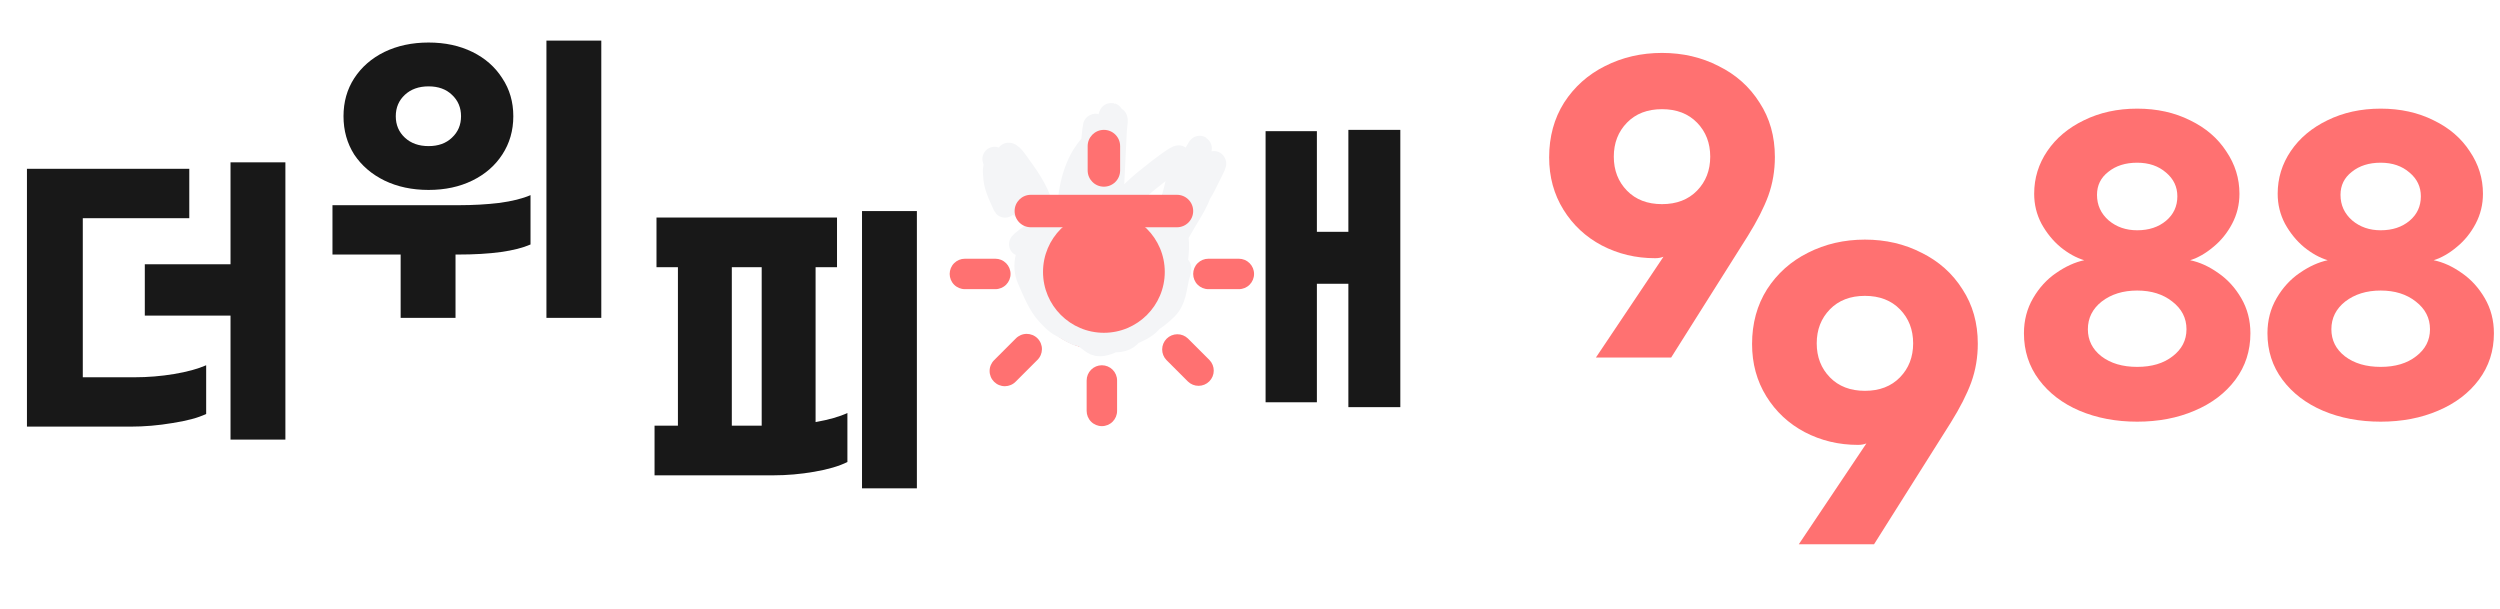
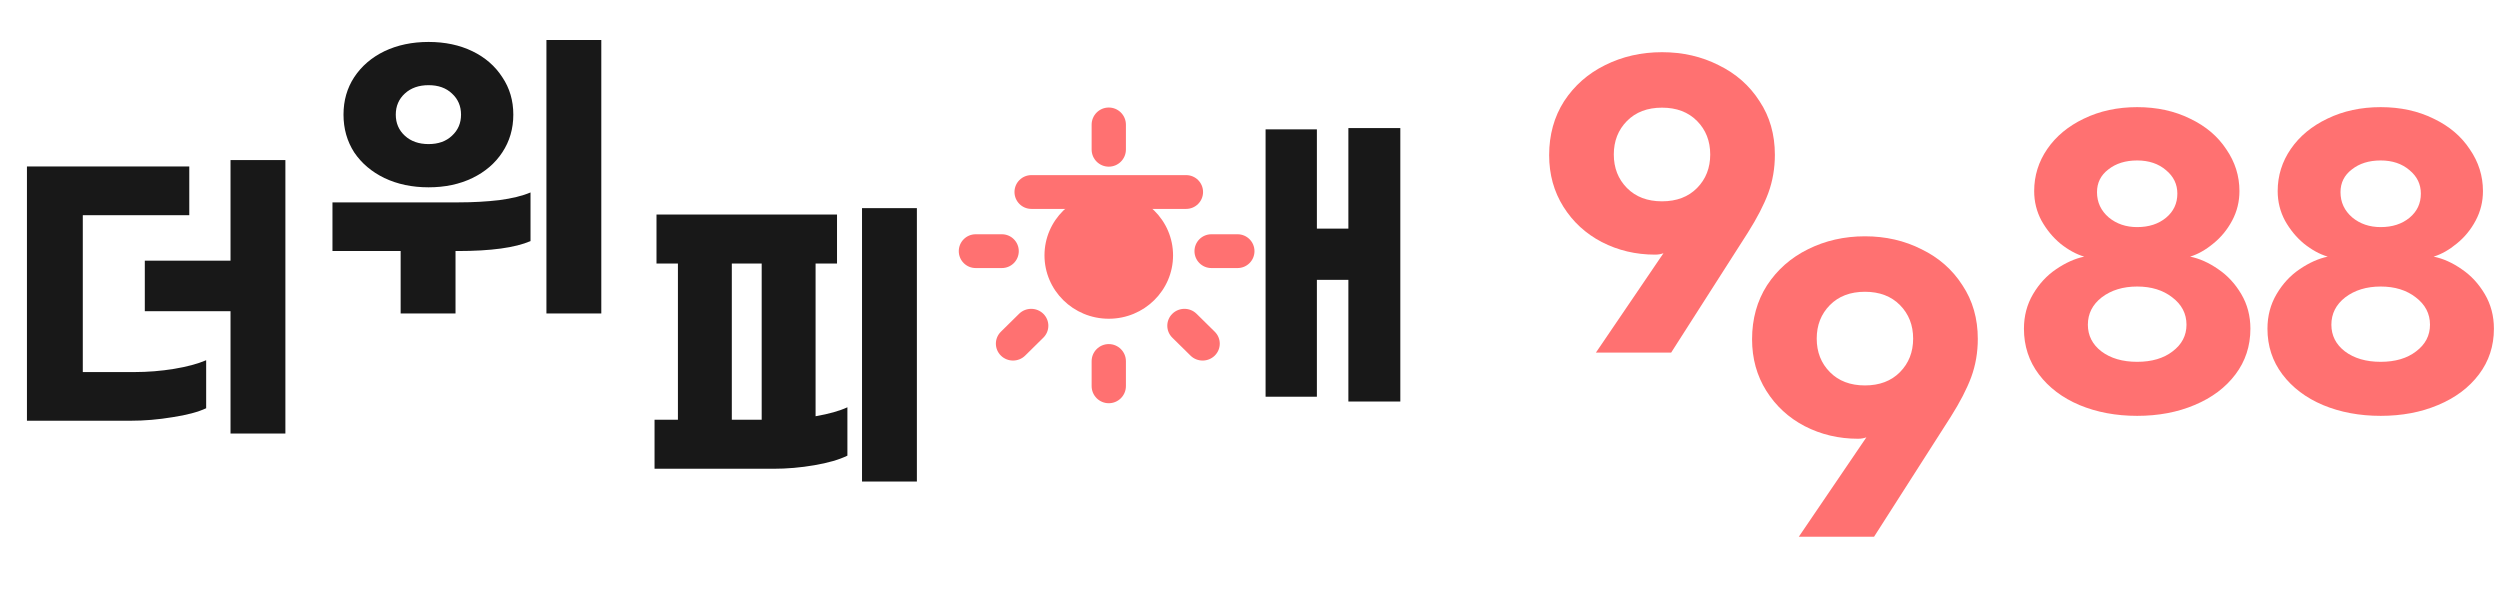
- <svg xmlns="http://www.w3.org/2000/svg" width="308" height="75" viewBox="0 0 308 75" fill="none">
-   <path fill-rule="evenodd" clip-rule="evenodd" d="M137.625 16.875C137.625 16.378 137.427 15.901 137.076 15.549C136.724 15.197 136.247 15 135.75 15C135.253 15 134.776 15.197 134.424 15.549C134.073 15.901 133.875 16.378 133.875 16.875V20.625C133.875 21.122 134.073 21.599 134.424 21.951C134.776 22.302 135.253 22.5 135.75 22.5C136.247 22.5 136.724 22.302 137.076 21.951C137.427 21.599 137.625 21.122 137.625 20.625V16.875ZM125.143 20.492C124.788 20.159 124.317 19.977 123.83 19.985C123.343 19.993 122.878 20.19 122.534 20.534C122.19 20.879 121.993 21.344 121.986 21.831C121.978 22.317 122.16 22.788 122.494 23.143L125.145 25.794C125.499 26.136 125.972 26.325 126.464 26.321C126.955 26.316 127.426 26.119 127.773 25.771C128.121 25.424 128.318 24.954 128.323 24.462C128.327 23.97 128.138 23.497 127.796 23.143L125.143 20.492ZM149.008 23.143C149.35 22.79 149.539 22.316 149.534 21.824C149.53 21.333 149.333 20.862 148.985 20.515C148.638 20.167 148.167 19.97 147.676 19.966C147.184 19.961 146.711 20.15 146.357 20.492L143.706 23.143C143.364 23.497 143.175 23.97 143.179 24.462C143.184 24.954 143.381 25.424 143.728 25.771C144.076 26.119 144.546 26.316 145.038 26.321C145.53 26.325 146.003 26.136 146.357 25.794L149.008 23.143ZM135.75 24.375C133.264 24.375 130.879 25.363 129.121 27.121C127.363 28.879 126.375 31.264 126.375 33.75C126.375 36.236 127.363 38.621 129.121 40.379C130.879 42.137 133.264 43.125 135.75 43.125C138.236 43.125 140.621 42.137 142.379 40.379C144.137 38.621 145.125 36.236 145.125 33.75C145.125 31.264 144.137 28.879 142.379 27.121C140.621 25.363 138.236 24.375 135.75 24.375ZM118.875 31.875C118.378 31.875 117.901 32.072 117.549 32.424C117.198 32.776 117 33.253 117 33.75C117 34.247 117.198 34.724 117.549 35.076C117.901 35.428 118.378 35.625 118.875 35.625H122.625C123.122 35.625 123.599 35.428 123.951 35.076C124.302 34.724 124.5 34.247 124.5 33.75C124.5 33.253 124.302 32.776 123.951 32.424C123.599 32.072 123.122 31.875 122.625 31.875H118.875ZM148.875 31.875C148.378 31.875 147.901 32.072 147.549 32.424C147.198 32.776 147 33.253 147 33.75C147 34.247 147.198 34.724 147.549 35.076C147.901 35.428 148.378 35.625 148.875 35.625H152.625C153.122 35.625 153.599 35.428 153.951 35.076C154.302 34.724 154.5 34.247 154.5 33.75C154.5 33.253 154.302 32.776 153.951 32.424C153.599 32.072 153.122 31.875 152.625 31.875H148.875ZM127.794 44.357C127.973 44.184 128.116 43.977 128.215 43.748C128.313 43.52 128.365 43.273 128.367 43.025C128.369 42.776 128.321 42.529 128.227 42.298C128.133 42.068 127.994 41.858 127.818 41.682C127.642 41.506 127.432 41.367 127.202 41.273C126.971 41.179 126.724 41.131 126.475 41.133C126.227 41.135 125.98 41.187 125.752 41.285C125.523 41.384 125.316 41.526 125.143 41.706L122.492 44.357C122.313 44.53 122.17 44.737 122.072 44.965C121.973 45.194 121.922 45.44 121.92 45.689C121.917 45.938 121.965 46.185 122.059 46.416C122.153 46.646 122.293 46.855 122.469 47.031C122.645 47.207 122.854 47.347 123.084 47.441C123.315 47.535 123.562 47.583 123.811 47.581C124.06 47.578 124.306 47.527 124.535 47.428C124.763 47.33 124.97 47.187 125.143 47.008L127.794 44.357ZM146.357 41.706C146.003 41.364 145.53 41.175 145.038 41.179C144.546 41.184 144.076 41.381 143.728 41.728C143.381 42.076 143.184 42.546 143.179 43.038C143.175 43.53 143.364 44.003 143.706 44.357L146.357 47.008C146.711 47.35 147.184 47.539 147.676 47.534C148.167 47.53 148.638 47.333 148.985 46.985C149.333 46.638 149.53 46.167 149.534 45.676C149.539 45.184 149.35 44.711 149.008 44.357L146.357 41.706ZM137.625 46.875C137.625 46.378 137.427 45.901 137.076 45.549C136.724 45.197 136.247 45 135.75 45C135.253 45 134.776 45.197 134.424 45.549C134.073 45.901 133.875 46.378 133.875 46.875V50.625C133.875 51.122 134.073 51.599 134.424 51.951C134.776 52.303 135.253 52.5 135.75 52.5C136.247 52.5 136.724 52.303 137.076 51.951C137.427 51.599 137.625 51.122 137.625 50.625V46.875Z" fill="#FF7171" />
-   <path d="M122.531 19.582C122.571 19.939 122.964 20.276 123.174 20.539C123.794 21.313 124.38 22.067 125.105 22.752C125.743 23.355 126.414 23.926 127.051 24.525C127.404 24.858 126.439 23.767 126.078 23.442C124.997 22.473 123.922 21.493 122.845 20.523C122.402 20.125 122.669 22.211 122.703 22.375C122.929 23.459 123.346 24.224 123.771 25.2C124.018 25.768 123.345 24.037 123.127 23.458C122.793 22.572 123.322 23.107 123.661 23.505C124.354 24.32 125.209 24.914 126.062 25.546C126.441 25.826 128.681 27.822 128.432 26.299C128.072 24.096 126.853 22.296 125.56 20.523C125.412 20.32 124.585 19.047 124.257 19.079C124.064 19.099 124.637 20.602 124.681 20.712C125.173 21.925 126.084 23.05 126.863 24.086C128.029 25.638 129.279 27.124 130.551 28.59C130.662 28.718 131.973 30.479 131.995 29.752C132.017 28.978 131.885 28.183 131.822 27.413C131.601 24.716 132.092 21.584 133.517 19.221C133.553 19.162 134.302 18.032 134.364 18.122C134.498 18.315 134.398 18.881 134.396 19.095C134.387 19.96 134.327 20.826 134.223 21.685C134.175 22.081 133.744 24.644 133.972 22.83C134.205 20.983 134.523 19.125 134.71 17.274C134.733 17.04 134.95 14.732 134.961 15.784C134.983 17.861 134.812 19.925 134.71 21.998C134.695 22.296 134.654 23.186 134.71 22.893C134.887 21.953 134.962 20.994 135.134 20.052C135.472 18.201 136.186 16.523 136.703 14.732C137.176 13.092 136.723 15.549 136.656 15.956C136.269 18.309 135.846 20.667 135.557 23.034C135.484 23.631 135.553 22.84 135.557 22.783C135.62 21.973 135.65 21.156 135.761 20.351C136.007 18.571 136.448 16.63 137.189 14.983C137.643 13.975 137.347 15.677 137.331 16.035C137.174 19.451 136.997 22.867 136.829 26.283C136.825 26.35 136.694 27.325 136.797 27.429C136.84 27.472 136.834 27.312 136.86 27.256C136.97 27.021 137.134 26.742 137.268 26.534C138.706 24.297 140.587 22.748 142.667 21.135C142.78 21.048 145.181 19.184 145.241 19.425C145.632 20.988 144.909 23.206 144.535 24.698C144.261 25.787 143.946 26.867 143.64 27.947C143.615 28.036 143.371 28.593 143.467 28.732C143.54 28.835 143.645 28.546 143.703 28.433C144.101 27.647 144.483 26.849 144.911 26.079C146.047 24.038 147.592 22.371 149.07 20.586C150.18 19.247 149.155 21.085 148.882 21.653C148.184 23.106 147.432 24.678 146.073 25.624C145.978 25.689 145.837 25.99 145.837 25.875C145.837 25.424 145.925 24.939 145.978 24.494C146.212 22.559 146.805 20.747 147.579 18.97C147.597 18.929 147.908 18.049 147.768 18.263C147.273 19.018 146.912 19.892 146.543 20.712C146.033 21.847 145.584 23.003 145.225 24.196C145.064 24.732 144.371 26.144 144.833 25.828C145.216 25.565 145.538 24.882 145.837 24.525C146.302 23.972 146.819 23.481 147.328 22.972C147.908 22.392 148.19 21.977 147.956 23.003C147.707 24.097 147.255 24.98 146.685 25.938C145.75 27.508 144.702 29.182 144.032 30.882C143.772 31.541 143.295 32.419 143.295 33.142C143.295 33.574 143.231 34.305 143.122 34.727C142.928 35.479 143.064 36.22 142.761 36.955C142.358 37.934 144.104 35.308 144.644 34.397C144.89 33.983 145.272 32.612 145.272 33.094C145.272 33.43 145.098 33.806 145.021 34.13C144.698 35.493 144.667 36.917 143.64 37.944C143.13 38.455 141.902 39.559 141.176 39.639C140.139 39.754 139.198 40.586 138.1 40.628C137.71 40.643 137.293 40.863 136.938 41.02C136.567 41.185 136.904 40.993 137.08 40.91C137.506 40.709 137.841 40.573 138.178 40.236C138.394 40.02 139.193 39.37 139.45 39.78C139.646 40.095 139.703 40.409 139.512 40.769C139.037 41.666 138.209 41.951 137.221 41.899C136.648 41.869 135.955 41.637 135.385 41.507C134.929 41.403 134.434 41.304 133.972 41.224C133.793 41.193 133.309 41.284 133.156 41.161C132.633 40.743 131.972 40.335 131.398 39.922C129.345 38.443 128.181 35.591 128.181 33.142C128.181 31.893 128.452 30.54 129.515 29.72C131.158 28.453 133.391 27.068 135.526 27.068C136.58 27.068 137.227 27.908 137.927 28.622C138.796 29.507 138.916 30.137 138.916 31.352C138.916 33.399 137.979 33.929 136.185 34.821C134.997 35.412 133.741 36.144 132.45 36.5C132.229 36.561 131.925 35.454 131.885 35.307C131.279 33.096 131.854 30.222 133.831 28.794C134.509 28.305 135.338 31.427 134.851 32.09C134.31 32.826 134.399 29.414 134.396 29.187C134.377 27.753 133.862 27.633 132.481 27.633C131.542 27.633 130.759 28.29 129.876 28.339C129.43 28.364 128.211 29.06 127.898 29.391C126.661 30.701 126.054 32.672 126.8 34.35C127.407 35.716 128.092 37.509 129.17 38.65C129.668 39.178 130.127 39.702 130.786 40.032C131.433 40.355 132.432 41.111 133.125 41.193C133.712 41.262 134.379 42.033 134.961 42.291C135.643 42.595 136.652 42.152 137.221 41.868C138.754 41.101 141.149 40.704 142.055 39.074C142.376 38.496 142.937 37.979 143.295 37.41C143.743 36.699 143.879 35.91 144.142 35.119C144.616 33.699 144.948 32.022 144.99 30.521C145.013 29.694 144.912 28.852 144.676 28.057C144.524 27.548 144.046 27.044 143.64 26.738C143.102 26.334 142.424 25.541 141.71 25.514C140.101 25.454 138.44 25.218 136.813 25.404C136.058 25.491 135.306 25.581 134.584 25.828C133.985 26.033 133.477 26.427 132.874 26.613C132.701 26.666 133.552 25.853 133.69 25.718C134.133 25.283 135.449 23.964 134.977 24.368C133.217 25.876 131.083 27.01 129.107 28.198C128.084 28.812 126.992 29.634 125.874 30.081C125.599 30.191 126.278 29.643 126.517 29.469C128.445 28.071 130.549 26.856 132.638 25.718C133.56 25.216 134.558 24.391 134.019 25.875C133.187 28.168 131.601 30.178 130.143 32.106C129.58 32.85 130.633 31.535 130.786 31.384C131.976 30.206 133.165 28.949 134.443 27.868C135.394 27.064 133.064 29.948 132.277 30.913C131.205 32.228 130.086 33.512 129.107 34.899C128.056 36.388 129.231 34.759 128.558 35.747C128.525 35.795 128.567 35.629 128.589 35.574C128.98 34.584 129.494 33.669 130.19 32.859C131.015 31.898 130.846 32.445 130.723 33.408C130.696 33.619 130.447 35.375 130.582 35.135C131.141 34.145 131.728 33.165 132.356 32.216C132.804 31.537 132.02 33.83 131.963 34.052C131.721 35.006 131.431 35.958 131.241 36.924C131.059 37.85 131.846 36.525 131.9 36.453C133.322 34.578 134.961 32.859 136.624 31.195C137.698 30.122 136.668 33.506 136.593 33.816C136.068 36.002 135.265 38.11 134.71 40.283C134.094 42.691 136.331 35.575 137.362 33.314C137.636 32.715 138.027 31.862 137.519 33.032C136.668 34.991 135.533 36.772 134.317 38.525C134.013 38.964 133.937 37.684 133.831 37.41C133.608 36.835 133.341 38.081 133.266 38.305C133.218 38.449 133.472 38.081 133.564 37.96C133.961 37.434 134.385 36.918 134.82 36.422C135.524 35.617 135.512 36.638 135.636 37.285C135.711 37.679 135.7 37.707 135.903 37.316C136.581 36.01 137.594 34.882 138.445 33.691C139.234 32.586 140.011 31.518 140.47 30.238C140.846 29.187 140.45 30.856 140.375 31.086C139.783 32.914 138.929 34.762 137.99 36.438C137.768 36.833 137.882 36.522 137.927 36.296C138.104 35.411 138.209 34.508 138.32 33.612C138.509 32.083 138.644 30.555 138.853 29.03C138.901 28.678 139.202 27.605 138.712 28.119C137.775 29.104 136.908 29.882 135.73 30.568C135.065 30.955 134.474 31.468 134.961 30.427C135.321 29.655 137.827 26.647 138.414 28.182C138.883 29.41 138.818 30.646 139.026 31.918C139.139 32.611 139.295 31.574 139.34 31.352C139.565 30.227 139.908 29.121 140.297 28.041C140.503 27.468 140.95 26.842 141.035 26.252C141.246 24.77 141.308 29.253 141.145 30.74C141.001 32.05 141.081 30.833 141.239 30.222C141.311 29.942 141.638 27.845 141.992 27.727C142.007 27.722 142.024 28.774 142.023 28.81C142.017 29.56 141.958 30.306 141.914 31.054C141.873 31.741 141.769 32.426 141.741 33.11C141.713 33.804 141.492 34.451 141.458 35.119C141.408 36.134 140.532 37.845 139.512 38.054C138.114 38.34 136.85 38.894 135.385 38.933C134.82 38.948 134.254 38.933 133.69 38.933C132.769 38.933 131.288 38.569 131.288 37.379" stroke="#F4F5F7" stroke-width="3" stroke-linecap="round" />
-   <circle cx="136" cy="33.5" r="7.5" fill="#FF7171" />
-   <rect x="125" y="24" width="22" height="4" rx="2" fill="#FF7171" />
-   <rect x="134" y="23" width="7" height="4" rx="2" transform="rotate(-90 134 23)" fill="#FF7171" />
-   <path d="M35.16 20V54.16H28.4V38.88H17.84V32.56H28.4V20H35.16ZM16.56 46.48C18.213 46.48 19.84 46.347 21.44 46.08C23.04 45.813 24.36 45.453 25.4 45V51C24.387 51.48 23 51.853 21.24 52.12C19.507 52.413 17.787 52.56 16.08 52.56H3.32V20.8H23.32V26.88H10.2V46.48H16.56Z" fill="#181818" />
-   <path d="M204.94 31.63C204.64 31.75 204.295 31.81 203.905 31.81C201.535 31.81 199.345 31.285 197.335 30.235C195.355 29.185 193.78 27.715 192.61 25.825C191.44 23.935 190.855 21.79 190.855 19.39C190.855 16.84 191.47 14.59 192.7 12.64C193.96 10.69 195.64 9.19 197.74 8.14C199.87 7.06 202.21 6.52 204.76 6.52C207.31 6.52 209.635 7.06 211.735 8.14C213.865 9.19 215.545 10.69 216.775 12.64C218.035 14.56 218.665 16.795 218.665 19.345C218.665 21.025 218.395 22.615 217.855 24.115C217.315 25.585 216.475 27.235 215.335 29.065L205.885 44.05H196.615L204.94 31.63ZM204.76 25.15C206.56 25.15 208 24.595 209.08 23.485C210.16 22.375 210.7 20.98 210.7 19.3C210.7 17.62 210.16 16.225 209.08 15.115C208 14.005 206.56 13.45 204.76 13.45C202.96 13.45 201.52 14.005 200.44 15.115C199.36 16.225 198.82 17.62 198.82 19.3C198.82 20.98 199.36 22.375 200.44 23.485C201.52 24.595 202.96 25.15 204.76 25.15Z" fill="#FF7171" />
-   <path d="M229.94 54.63C229.64 54.75 229.295 54.81 228.905 54.81C226.535 54.81 224.345 54.285 222.335 53.235C220.355 52.185 218.78 50.715 217.61 48.825C216.44 46.935 215.855 44.79 215.855 42.39C215.855 39.84 216.47 37.59 217.7 35.64C218.96 33.69 220.64 32.19 222.74 31.14C224.87 30.06 227.21 29.52 229.76 29.52C232.31 29.52 234.635 30.06 236.735 31.14C238.865 32.19 240.545 33.69 241.775 35.64C243.035 37.56 243.665 39.795 243.665 42.345C243.665 44.025 243.395 45.615 242.855 47.115C242.315 48.585 241.475 50.235 240.335 52.065L230.885 67.05H221.615L229.94 54.63ZM229.76 48.15C231.56 48.15 233 47.595 234.08 46.485C235.16 45.375 235.7 43.98 235.7 42.3C235.7 40.62 235.16 39.225 234.08 38.115C233 37.005 231.56 36.45 229.76 36.45C227.96 36.45 226.52 37.005 225.44 38.115C224.36 39.225 223.82 40.62 223.82 42.3C223.82 43.98 224.36 45.375 225.44 46.485C226.52 47.595 227.96 48.15 229.76 48.15Z" fill="#FF7171" />
-   <path d="M277.25 41.06C277.25 43.22 276.635 45.125 275.405 46.775C274.175 48.425 272.495 49.7 270.365 50.6C268.265 51.5 265.91 51.95 263.3 51.95C260.69 51.95 258.32 51.5 256.19 50.6C254.09 49.7 252.425 48.425 251.195 46.775C249.965 45.125 249.35 43.22 249.35 41.06C249.35 39.47 249.725 38.03 250.475 36.74C251.225 35.45 252.17 34.415 253.31 33.635C254.48 32.825 255.635 32.3 256.775 32.06C255.785 31.76 254.81 31.22 253.85 30.44C252.92 29.66 252.14 28.7 251.51 27.56C250.91 26.42 250.61 25.19 250.61 23.87C250.61 21.95 251.15 20.195 252.23 18.605C253.31 17.015 254.81 15.755 256.73 14.825C258.68 13.865 260.87 13.385 263.3 13.385C265.73 13.385 267.905 13.865 269.825 14.825C271.745 15.755 273.23 17.03 274.28 18.65C275.36 20.24 275.9 21.98 275.9 23.87C275.9 25.19 275.6 26.42 275 27.56C274.4 28.7 273.62 29.66 272.66 30.44C271.73 31.22 270.785 31.76 269.825 32.06C270.995 32.3 272.15 32.825 273.29 33.635C274.43 34.415 275.375 35.45 276.125 36.74C276.875 38.03 277.25 39.47 277.25 41.06ZM268.25 24.185C268.25 23.015 267.785 22.04 266.855 21.26C265.925 20.45 264.74 20.045 263.3 20.045C261.86 20.045 260.675 20.42 259.745 21.17C258.815 21.89 258.35 22.835 258.35 24.005C258.35 25.265 258.83 26.315 259.79 27.155C260.75 27.965 261.92 28.37 263.3 28.37C264.74 28.37 265.925 27.98 266.855 27.2C267.785 26.42 268.25 25.415 268.25 24.185ZM269.375 40.565C269.375 39.185 268.79 38.045 267.62 37.145C266.48 36.245 265.04 35.795 263.3 35.795C261.56 35.795 260.105 36.245 258.935 37.145C257.795 38.045 257.225 39.185 257.225 40.565C257.225 41.915 257.78 43.025 258.89 43.895C260.03 44.765 261.5 45.2 263.3 45.2C265.1 45.2 266.555 44.765 267.665 43.895C268.805 43.025 269.375 41.915 269.375 40.565Z" fill="#FF7171" />
-   <path d="M307.25 41.06C307.25 43.22 306.635 45.125 305.405 46.775C304.175 48.425 302.495 49.7 300.365 50.6C298.265 51.5 295.91 51.95 293.3 51.95C290.69 51.95 288.32 51.5 286.19 50.6C284.09 49.7 282.425 48.425 281.195 46.775C279.965 45.125 279.35 43.22 279.35 41.06C279.35 39.47 279.725 38.03 280.475 36.74C281.225 35.45 282.17 34.415 283.31 33.635C284.48 32.825 285.635 32.3 286.775 32.06C285.785 31.76 284.81 31.22 283.85 30.44C282.92 29.66 282.14 28.7 281.51 27.56C280.91 26.42 280.61 25.19 280.61 23.87C280.61 21.95 281.15 20.195 282.23 18.605C283.31 17.015 284.81 15.755 286.73 14.825C288.68 13.865 290.87 13.385 293.3 13.385C295.73 13.385 297.905 13.865 299.825 14.825C301.745 15.755 303.23 17.03 304.28 18.65C305.36 20.24 305.9 21.98 305.9 23.87C305.9 25.19 305.6 26.42 305 27.56C304.4 28.7 303.62 29.66 302.66 30.44C301.73 31.22 300.785 31.76 299.825 32.06C300.995 32.3 302.15 32.825 303.29 33.635C304.43 34.415 305.375 35.45 306.125 36.74C306.875 38.03 307.25 39.47 307.25 41.06ZM298.25 24.185C298.25 23.015 297.785 22.04 296.855 21.26C295.925 20.45 294.74 20.045 293.3 20.045C291.86 20.045 290.675 20.42 289.745 21.17C288.815 21.89 288.35 22.835 288.35 24.005C288.35 25.265 288.83 26.315 289.79 27.155C290.75 27.965 291.92 28.37 293.3 28.37C294.74 28.37 295.925 27.98 296.855 27.2C297.785 26.42 298.25 25.415 298.25 24.185ZM299.375 40.565C299.375 39.185 298.79 38.045 297.62 37.145C296.48 36.245 295.04 35.795 293.3 35.795C291.56 35.795 290.105 36.245 288.935 37.145C287.795 38.045 287.225 39.185 287.225 40.565C287.225 41.915 287.78 43.025 288.89 43.895C290.03 44.765 291.5 45.2 293.3 45.2C295.1 45.2 296.555 44.765 297.665 43.895C298.805 43.025 299.375 41.915 299.375 40.565Z" fill="#FF7171" />
-   <path d="M112.96 26V60.16H106.2V26H112.96ZM100.48 52C102.133 51.707 103.44 51.333 104.4 50.88V56.92C103.387 57.427 102.027 57.827 100.32 58.12C98.64 58.413 96.96 58.56 95.28 58.56H80.64V52.44H83.52V32.92H80.88V26.8H103.12V32.92H100.48V52ZM90.16 52.44H93.84V32.92H90.16V52.44Z" fill="#181818" />
-   <path d="M172.52 16V50.16H166.12V34.96H162.24V49.56H155.92V16.16H162.24V28.56H166.12V16H172.52Z" fill="#181818" />
-   <path d="M74.08 5V39.16H67.32V5H74.08ZM52.8 23.4C50.773 23.4 48.96 23.013 47.36 22.24C45.787 21.467 44.547 20.4 43.64 19.04C42.76 17.653 42.32 16.08 42.32 14.32C42.32 12.56 42.76 11 43.64 9.64C44.547 8.253 45.787 7.173 47.36 6.4C48.96 5.627 50.773 5.24 52.8 5.24C54.827 5.24 56.627 5.627 58.2 6.4C59.773 7.173 61 8.253 61.88 9.64C62.787 11 63.24 12.56 63.24 14.32C63.24 16.08 62.787 17.653 61.88 19.04C61 20.4 59.773 21.467 58.2 22.24C56.627 23.013 54.827 23.4 52.8 23.4ZM52.8 10.64C51.6 10.64 50.627 10.987 49.88 11.68C49.133 12.373 48.76 13.253 48.76 14.32C48.76 15.387 49.133 16.267 49.88 16.96C50.627 17.653 51.6 18 52.8 18C54 18 54.96 17.653 55.68 16.96C56.427 16.267 56.8 15.387 56.8 14.32C56.8 13.253 56.427 12.373 55.68 11.68C54.96 10.987 54 10.64 52.8 10.64ZM56.52 25.28C58.28 25.28 59.947 25.187 61.52 25C63.093 24.787 64.373 24.467 65.36 24.04V30.12C63.467 30.947 60.48 31.36 56.4 31.36H56.12V39.16H49.36V31.36H40.96V25.28H56.52Z" fill="#181818" />
+ <svg xmlns="http://www.w3.org/2000/svg" width="279" height="67" viewBox="0 0 279 67" fill="none">
+   <path d="M31.849 17.867V48.383H25.726V34.733H16.16V29.087H25.726V17.867H31.849ZM15.001 41.522C16.498 41.522 17.972 41.403 19.421 41.165C20.871 40.927 22.066 40.605 23.008 40.2V45.56C22.09 45.989 20.834 46.322 19.24 46.561C17.67 46.823 16.112 46.954 14.566 46.954H3.007V18.581H21.124V24.013H9.24V41.522H15.001Z" fill="#181818" />
+   <path d="M185.644 28.256C185.372 28.363 185.059 28.417 184.706 28.417C182.559 28.417 180.576 27.948 178.755 27.01C176.961 26.072 175.534 24.759 174.475 23.07C173.415 21.382 172.885 19.466 172.885 17.322C172.885 15.044 173.442 13.034 174.556 11.292C175.698 9.55 177.219 8.21 179.122 7.272C181.051 6.307 183.171 5.825 185.481 5.825C187.791 5.825 189.897 6.307 191.799 7.272C193.728 8.21 195.25 9.55 196.364 11.292C197.506 13.007 198.076 15.004 198.076 17.282C198.076 18.782 197.832 20.203 197.343 21.543C196.854 22.856 196.093 24.33 195.06 25.965L186.5 39.351H178.103L185.644 28.256ZM185.481 22.467C187.111 22.467 188.416 21.972 189.394 20.98C190.372 19.988 190.861 18.742 190.861 17.241C190.861 15.741 190.372 14.494 189.394 13.503C188.416 12.511 187.111 12.015 185.481 12.015C183.85 12.015 182.546 12.511 181.567 13.503C180.589 14.494 180.1 15.741 180.1 17.241C180.1 18.742 180.589 19.988 181.567 20.98C182.546 21.972 183.85 22.467 185.481 22.467Z" fill="#FF7171" />
+   <path d="M208.29 48.803C208.018 48.91 207.706 48.964 207.352 48.964C205.205 48.964 203.222 48.495 201.401 47.557C199.607 46.619 198.181 45.305 197.121 43.617C196.061 41.929 195.531 40.012 195.531 37.868C195.531 35.59 196.088 33.58 197.202 31.838C198.344 30.096 199.865 28.756 201.768 27.818C203.697 26.854 205.817 26.371 208.127 26.371C210.437 26.371 212.543 26.854 214.445 27.818C216.374 28.756 217.896 30.096 219.01 31.838C220.152 33.554 220.723 35.55 220.723 37.828C220.723 39.329 220.478 40.749 219.989 42.089C219.5 43.403 218.739 44.877 217.706 46.511L209.146 59.898H200.749L208.29 48.803ZM208.127 43.014C209.757 43.014 211.062 42.518 212.04 41.527C213.018 40.535 213.507 39.289 213.507 37.788C213.507 36.287 213.018 35.041 212.04 34.049C211.062 33.058 209.757 32.562 208.127 32.562C206.496 32.562 205.192 33.058 204.214 34.049C203.235 35.041 202.746 36.287 202.746 37.788C202.746 39.289 203.235 40.535 204.214 41.527C205.192 42.518 206.496 43.014 208.127 43.014Z" fill="#FF7171" />
+   <path d="M251.145 36.68C251.145 38.61 250.588 40.312 249.474 41.786C248.36 43.26 246.838 44.399 244.908 45.203C243.006 46.007 240.873 46.409 238.509 46.409C236.144 46.409 233.998 46.007 232.068 45.203C230.166 44.399 228.658 43.26 227.543 41.786C226.429 40.312 225.872 38.61 225.872 36.68C225.872 35.26 226.212 33.974 226.891 32.821C227.571 31.669 228.427 30.744 229.459 30.047C230.519 29.324 231.565 28.855 232.598 28.64C231.701 28.372 230.818 27.89 229.948 27.193C229.106 26.496 228.399 25.639 227.829 24.62C227.285 23.602 227.014 22.503 227.014 21.324C227.014 19.609 227.503 18.041 228.481 16.62C229.459 15.2 230.818 14.075 232.557 13.244C234.324 12.386 236.308 11.957 238.509 11.957C240.71 11.957 242.68 12.386 244.419 13.244C246.159 14.075 247.504 15.213 248.455 16.661C249.433 18.081 249.922 19.636 249.922 21.324C249.922 22.503 249.651 23.602 249.107 24.62C248.564 25.639 247.857 26.496 246.987 27.193C246.145 27.89 245.289 28.372 244.419 28.64C245.479 28.855 246.525 29.324 247.558 30.047C248.591 30.744 249.447 31.669 250.126 32.821C250.806 33.974 251.145 35.26 251.145 36.68ZM242.993 21.605C242.993 20.56 242.571 19.689 241.729 18.992C240.887 18.269 239.813 17.907 238.509 17.907C237.204 17.907 236.131 18.242 235.288 18.912C234.446 19.555 234.025 20.399 234.025 21.445C234.025 22.57 234.46 23.508 235.329 24.259C236.199 24.982 237.259 25.344 238.509 25.344C239.813 25.344 240.887 24.995 241.729 24.299C242.571 23.602 242.993 22.704 242.993 21.605ZM244.012 36.238C244.012 35.005 243.482 33.987 242.422 33.183C241.389 32.379 240.085 31.977 238.509 31.977C236.933 31.977 235.615 32.379 234.555 33.183C233.522 33.987 233.006 35.005 233.006 36.238C233.006 37.444 233.508 38.436 234.514 39.213C235.547 39.99 236.878 40.379 238.509 40.379C240.139 40.379 241.457 39.99 242.463 39.213C243.495 38.436 244.012 37.444 244.012 36.238Z" fill="#FF7171" />
+   <path d="M278.321 36.68C278.321 38.61 277.763 40.312 276.649 41.786C275.535 43.26 274.013 44.399 272.084 45.203C270.182 46.007 268.048 46.409 265.684 46.409C263.32 46.409 261.173 46.007 259.244 45.203C257.341 44.399 255.833 43.26 254.719 41.786C253.605 40.312 253.048 38.61 253.048 36.68C253.048 35.26 253.387 33.974 254.067 32.821C254.746 31.669 255.602 30.744 256.635 30.047C257.695 29.324 258.741 28.855 259.773 28.64C258.877 28.372 257.993 27.89 257.124 27.193C256.281 26.496 255.575 25.639 255.004 24.62C254.461 23.602 254.189 22.503 254.189 21.324C254.189 19.609 254.678 18.041 255.656 16.62C256.635 15.2 257.993 14.075 259.733 13.244C261.499 12.386 263.483 11.957 265.684 11.957C267.885 11.957 269.855 12.386 271.595 13.244C273.334 14.075 274.679 15.213 275.63 16.661C276.609 18.081 277.098 19.636 277.098 21.324C277.098 22.503 276.826 23.602 276.282 24.62C275.739 25.639 275.032 26.496 274.163 27.193C273.32 27.89 272.464 28.372 271.595 28.64C272.655 28.855 273.701 29.324 274.733 30.047C275.766 30.744 276.622 31.669 277.302 32.821C277.981 33.974 278.321 35.26 278.321 36.68ZM270.168 21.605C270.168 20.56 269.747 19.689 268.904 18.992C268.062 18.269 266.988 17.907 265.684 17.907C264.38 17.907 263.306 18.242 262.464 18.912C261.621 19.555 261.2 20.399 261.2 21.445C261.2 22.57 261.635 23.508 262.505 24.259C263.374 24.982 264.434 25.344 265.684 25.344C266.988 25.344 268.062 24.995 268.904 24.299C269.747 23.602 270.168 22.704 270.168 21.605ZM271.187 36.238C271.187 35.005 270.657 33.987 269.597 33.183C268.565 32.379 267.26 31.977 265.684 31.977C264.108 31.977 262.79 32.379 261.73 33.183C260.697 33.987 260.181 35.005 260.181 36.238C260.181 37.444 260.684 38.436 261.689 39.213C262.722 39.99 264.054 40.379 265.684 40.379C267.315 40.379 268.633 39.99 269.638 39.213C270.671 38.436 271.187 37.444 271.187 36.238Z" fill="#FF7171" />
+   <path d="M102.324 23.227V53.743H96.201V23.227H102.324ZM91.019 46.453C92.517 46.191 93.701 45.858 94.57 45.453V50.849C93.653 51.301 92.421 51.658 90.874 51.92C89.352 52.183 87.831 52.314 86.309 52.314H73.047V46.846H75.656V29.409H73.265V23.941H93.411V29.409H91.019V46.453ZM81.671 46.846H85.004V29.409H81.671V46.846Z" fill="#181818" />
+   <path d="M156.276 14.293V44.81H150.479V31.231H146.964V44.274H141.239V14.436H146.964V25.514H150.479V14.293H156.276Z" fill="#181818" />
+   <path d="M67.105 4.467V34.983H60.981V4.467H67.105ZM47.829 20.904C45.993 20.904 44.35 20.559 42.901 19.868C41.476 19.177 40.352 18.224 39.531 17.009C38.734 15.77 38.335 14.365 38.335 12.793C38.335 11.22 38.734 9.827 39.531 8.612C40.352 7.373 41.476 6.408 42.901 5.717C44.35 5.027 45.993 4.681 47.829 4.681C49.664 4.681 51.295 5.027 52.72 5.717C54.145 6.408 55.257 7.373 56.054 8.612C56.875 9.827 57.286 11.22 57.286 12.793C57.286 14.365 56.875 15.77 56.054 17.009C55.257 18.224 54.145 19.177 52.72 19.868C51.295 20.559 49.664 20.904 47.829 20.904ZM47.829 9.505C46.742 9.505 45.86 9.815 45.184 10.434C44.507 11.053 44.169 11.84 44.169 12.793C44.169 13.745 44.507 14.532 45.184 15.151C45.86 15.77 46.742 16.08 47.829 16.08C48.916 16.08 49.785 15.77 50.437 15.151C51.114 14.532 51.452 13.745 51.452 12.793C51.452 11.84 51.114 11.053 50.437 10.434C49.785 9.815 48.916 9.505 47.829 9.505ZM51.198 22.584C52.793 22.584 54.302 22.5 55.728 22.333C57.153 22.143 58.312 21.857 59.206 21.476V26.907C57.491 27.646 54.785 28.015 51.09 28.015H50.836V34.983H44.712V28.015H37.103V22.584H51.198Z" fill="#181818" />
+   <ellipse cx="123.739" cy="28.5" rx="7.174" ry="7.071" fill="#FF7171" />
+   <rect x="113.217" y="19.543" width="21.044" height="3.771" rx="1.886" fill="#FF7171" />
+   <rect x="121.826" y="18.6" width="6.6" height="3.826" rx="1.913" transform="rotate(-90 121.826 18.6)" fill="#FF7171" />
+   <rect x="121.826" y="45" width="6.6" height="3.826" rx="1.913" transform="rotate(-90 121.826 45)" fill="#FF7171" />
+   <rect width="6.648" height="3.799" rx="1.899" transform="matrix(-0.712175 -0.702001 0.712175 -0.702001 134.213 41.0194)" fill="#FF7171" />
+   <rect x="113.696" y="29.914" width="6.696" height="3.771" rx="1.886" transform="rotate(-180 113.696 29.9143)" fill="#FF7171" />
+   <rect width="6.648" height="3.799" rx="1.899" transform="matrix(-0.712175 0.702001 -0.712175 -0.702001 117.788 36.3524)" fill="#FF7171" />
+   <rect x="140" y="29.914" width="6.696" height="3.771" rx="1.886" transform="rotate(-180 140 29.9143)" fill="#FF7171" />
</svg>
